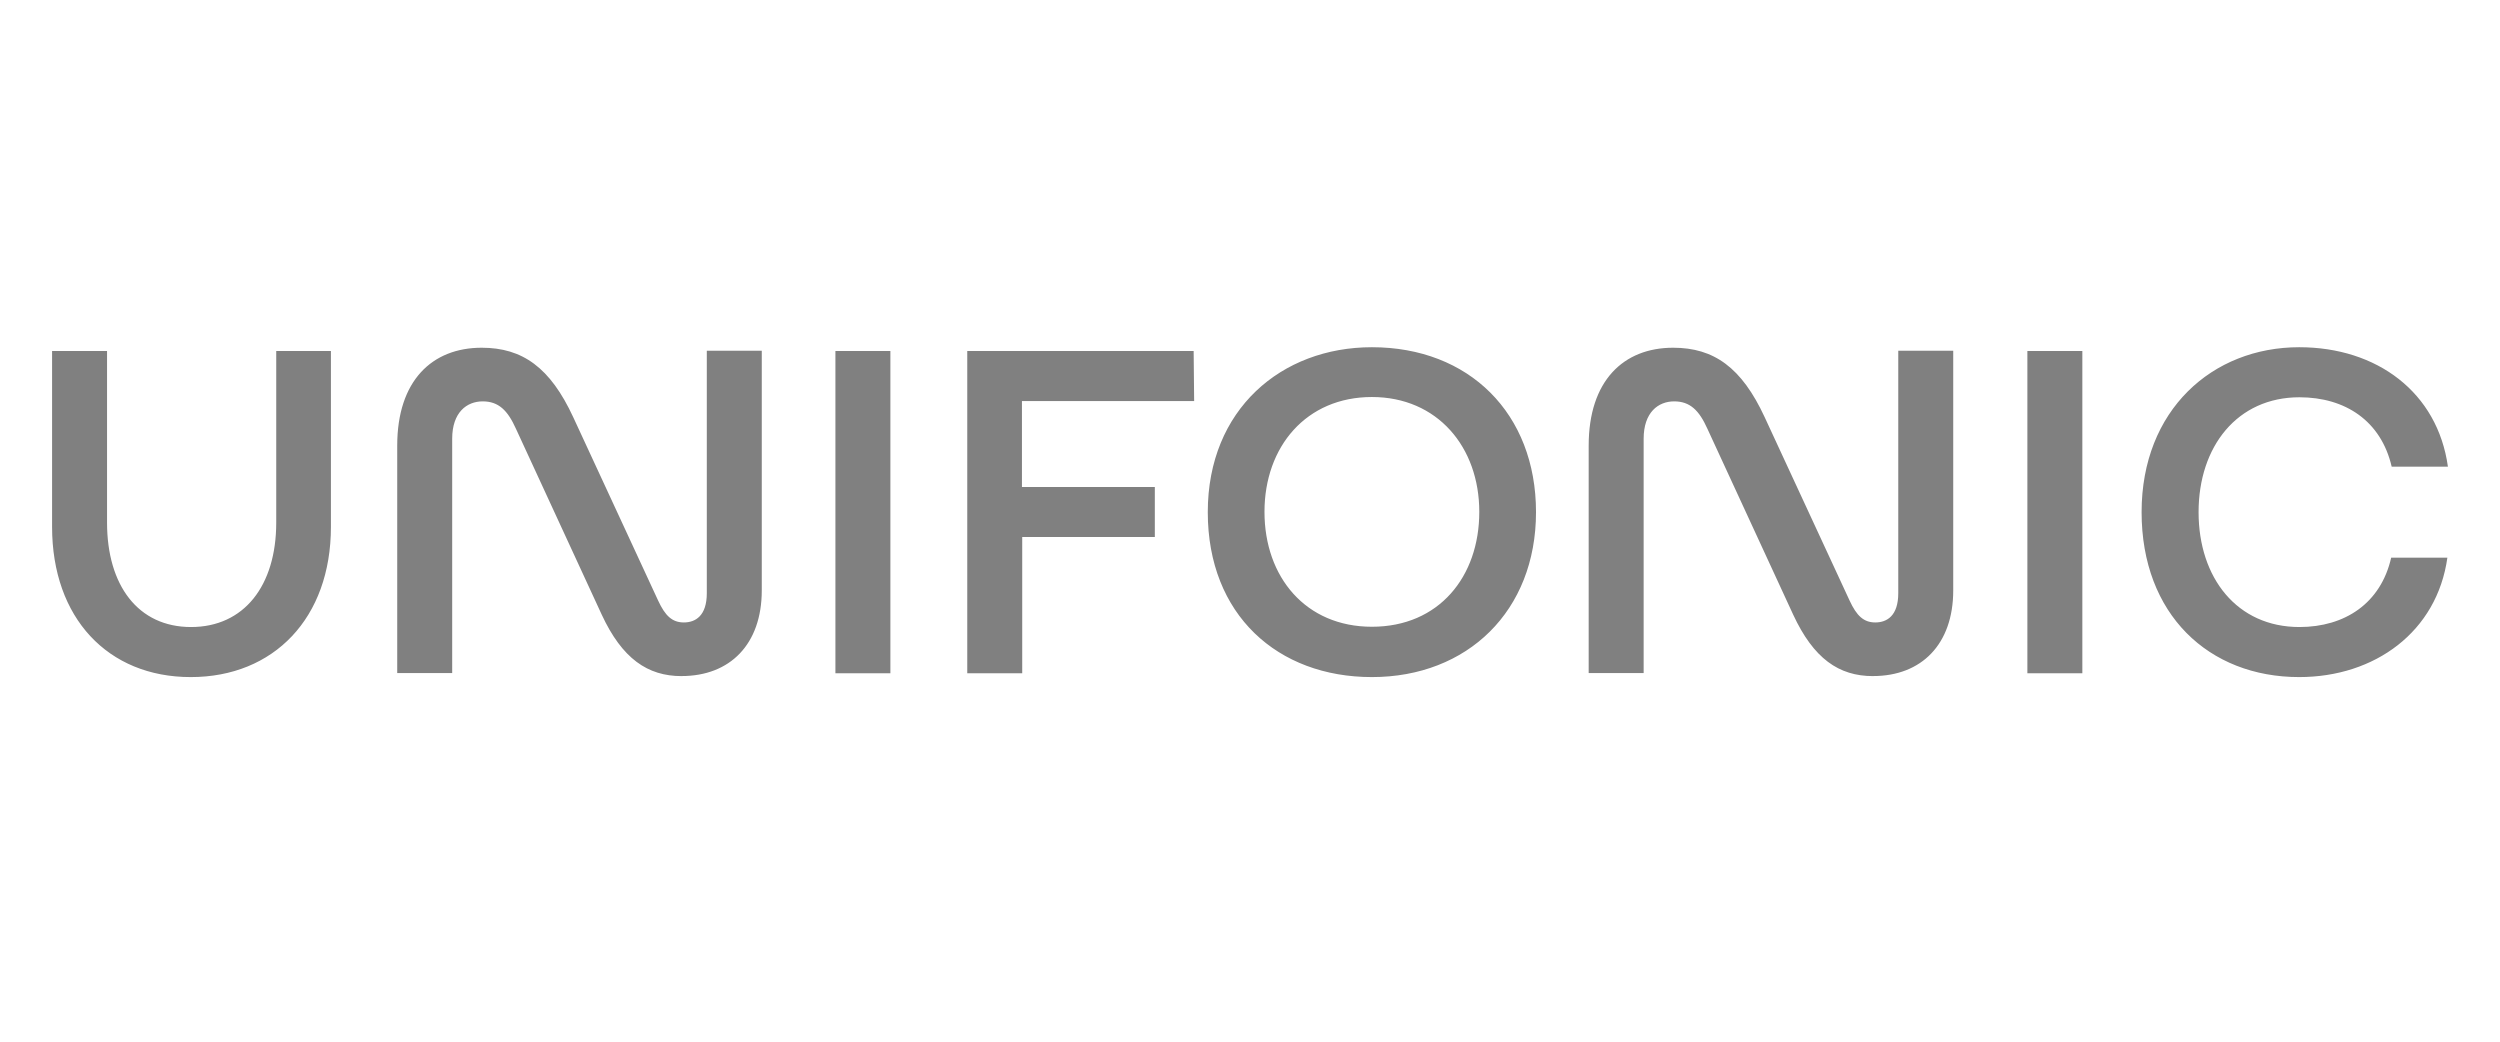
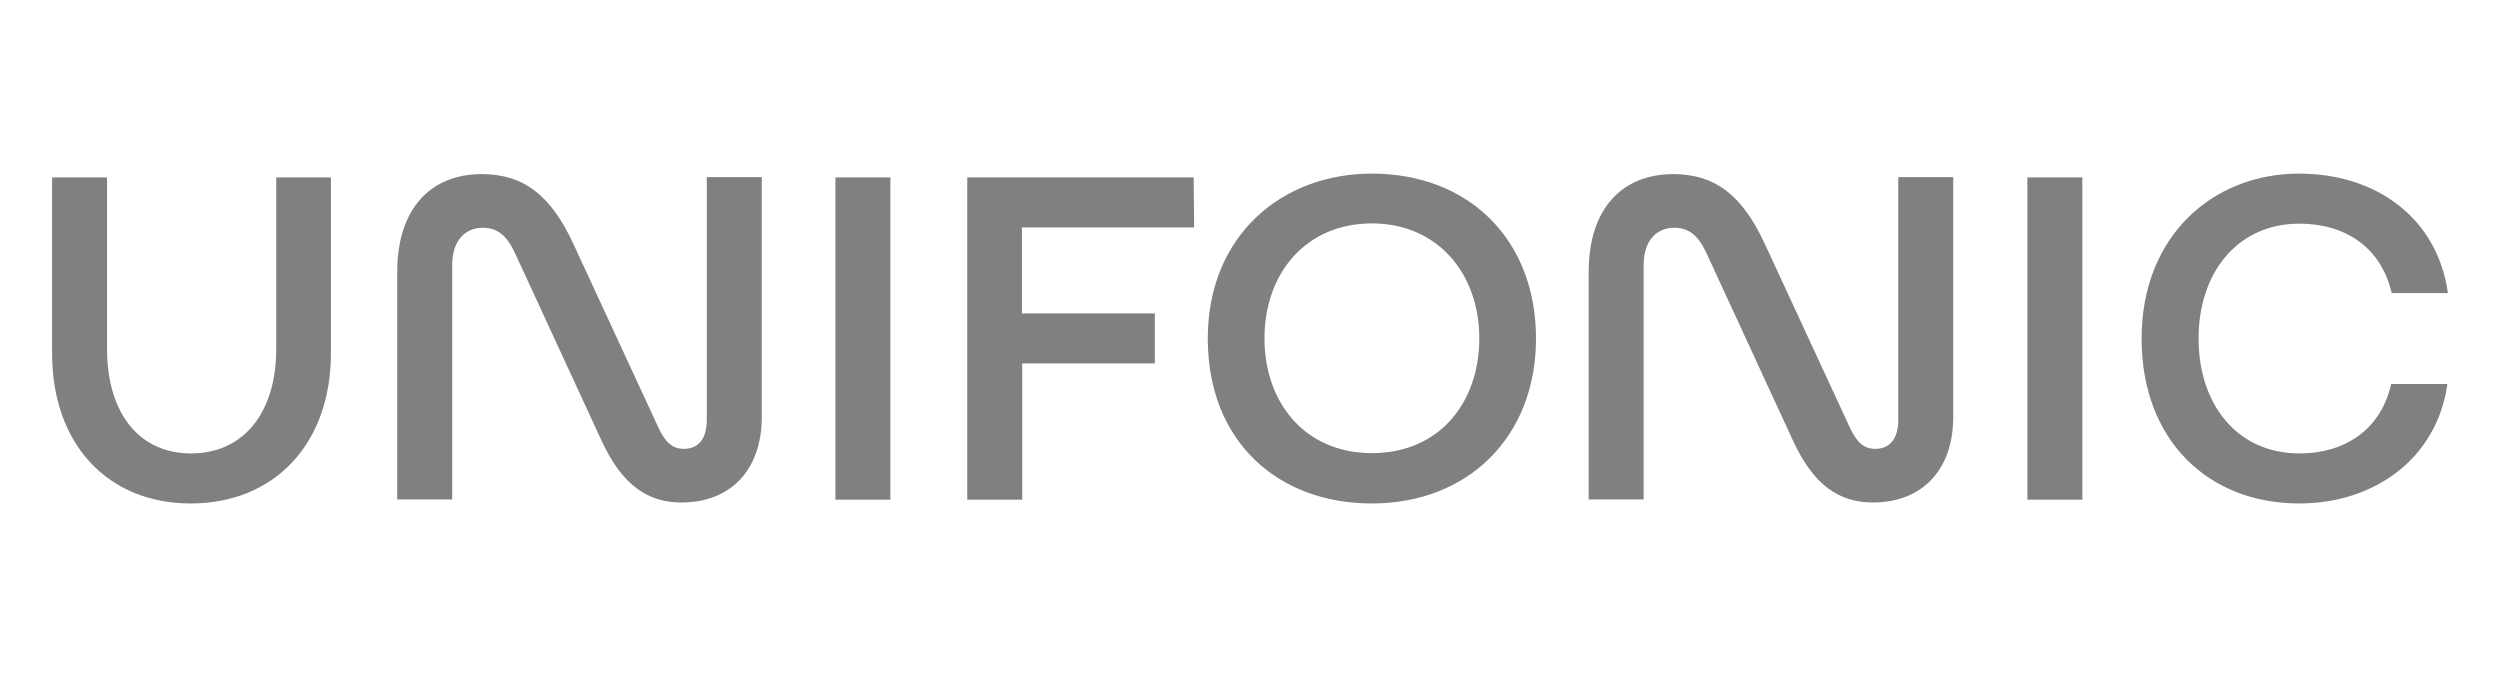
- <svg xmlns="http://www.w3.org/2000/svg" width="144" height="60" viewBox="0 0 144 60" fill="none">
-   <path d="M10.988 39C15.766 39 19.061 35.604 19.061 30.348V20.218H15.911V30.101C15.911 33.746 14.051 36.117 11.002 36.117C7.952 36.117 6.166 33.717 6.166 30.101V20.218H3V30.348C3 35.588 6.208 39 10.986 39H10.988ZM48.12 38.78H51.286V20.218H48.12V38.78ZM55.714 38.78H58.88V30.933H66.518V28.05H58.864V23.102H68.783L68.754 20.218H55.714V38.78ZM79.021 39C84.525 39 88.474 35.194 88.474 29.5C88.474 23.805 84.61 20 79.021 20C73.808 20 69.568 23.587 69.568 29.5C69.568 35.413 73.59 39 79.021 39ZM79.021 36.101C75.215 36.101 72.834 33.247 72.834 29.484C72.834 25.722 75.244 22.868 79.021 22.868C82.797 22.868 85.207 25.751 85.207 29.484C85.207 33.218 82.884 36.101 79.021 36.101ZM116.777 38.78H119.943V20.218H116.777V38.78ZM132.43 39C136.802 39 140.374 36.38 140.969 32.12H137.732C137.136 34.756 135.059 36.117 132.446 36.117C128.858 36.117 126.638 33.292 126.638 29.5C126.638 25.708 128.874 22.883 132.446 22.883C135.088 22.883 137.15 24.244 137.761 26.88H141C140.405 22.605 136.92 20 132.432 20C127.436 20 123.356 23.616 123.356 29.5C123.356 35.384 127.22 39 132.432 39H132.43ZM39.26 38.941C42.049 38.941 43.878 37.111 43.878 34.007V20.203H40.712V34.169C40.712 35.471 40.059 35.853 39.39 35.853C38.721 35.853 38.315 35.473 37.909 34.594L33.016 24.026C31.694 21.172 30.097 20.029 27.745 20.029C24.884 20.029 22.88 21.932 22.88 25.665V38.768H26.046V25.271C26.046 23.749 26.889 23.119 27.803 23.119C28.717 23.119 29.241 23.632 29.72 24.7L34.658 35.401C35.835 37.934 37.3 38.944 39.262 38.944L39.26 38.941ZM107.888 38.941C110.677 38.941 112.506 37.111 112.506 34.007V20.203H109.34V34.169C109.34 35.471 108.686 35.853 108.018 35.853C107.349 35.853 106.943 35.473 106.537 34.594L101.643 24.026C100.321 21.172 98.725 20.029 96.373 20.029C93.512 20.029 91.508 21.932 91.508 25.665V38.768H94.674V25.271C94.674 23.749 95.517 23.119 96.431 23.119C97.345 23.119 97.869 23.632 98.348 24.7L103.286 35.401C104.463 37.934 105.915 38.944 107.89 38.944L107.888 38.941Z" fill="#808080" />
+ <svg xmlns="http://www.w3.org/2000/svg" width="144" height="40" viewBox="0 0 144 40" fill="none">
+   <path d="M10.988 29C15.766 29 19.061 25.604 19.061 20.348V10.218H15.911V20.101C15.911 23.746 14.051 26.117 11.002 26.117C7.952 26.117 6.166 23.717 6.166 20.101V10.218H3V20.348C3 25.588 6.208 29 10.986 29H10.988ZM48.12 28.78H51.286V10.218H48.12V28.78ZM55.714 28.78H58.88V20.933H66.518V18.05H58.864V13.102H68.783L68.754 10.218H55.714V28.78ZM79.021 29C84.525 29 88.474 25.195 88.474 19.5C88.474 13.806 84.61 10 79.021 10C73.808 10 69.568 13.587 69.568 19.5C69.568 25.413 73.59 29 79.021 29ZM79.021 26.101C75.215 26.101 72.834 23.247 72.834 19.484C72.834 15.722 75.244 12.868 79.021 12.868C82.797 12.868 85.207 15.751 85.207 19.484C85.207 23.218 82.884 26.101 79.021 26.101ZM116.777 28.78H119.943V10.218H116.777V28.78ZM132.43 29C136.802 29 140.374 26.38 140.969 22.12H137.732C137.136 24.756 135.059 26.117 132.446 26.117C128.858 26.117 126.638 23.292 126.638 19.5C126.638 15.708 128.874 12.883 132.446 12.883C135.088 12.883 137.15 14.244 137.761 16.88H141C140.405 12.605 136.92 10 132.432 10C127.436 10 123.356 13.616 123.356 19.5C123.356 25.384 127.22 29 132.432 29H132.43ZM39.26 28.942C42.049 28.942 43.878 27.111 43.878 24.007V10.203H40.712V24.169C40.712 25.471 40.059 25.854 39.39 25.854C38.721 25.854 38.315 25.473 37.909 24.594L33.016 14.026C31.694 11.172 30.097 10.029 27.745 10.029C24.884 10.029 22.88 11.932 22.88 15.665V28.768H26.046V15.271C26.046 13.749 26.889 13.119 27.803 13.119C28.717 13.119 29.241 13.632 29.72 14.7L34.658 25.401C35.835 27.934 37.3 28.944 39.262 28.944L39.26 28.942ZM107.888 28.942C110.677 28.942 112.506 27.111 112.506 24.007V10.203H109.34V24.169C109.34 25.471 108.686 25.854 108.018 25.854C107.349 25.854 106.943 25.473 106.537 24.594L101.643 14.026C100.321 11.172 98.725 10.029 96.373 10.029C93.512 10.029 91.508 11.932 91.508 15.665V28.768H94.674V15.271C94.674 13.749 95.517 13.119 96.431 13.119C97.345 13.119 97.869 13.632 98.348 14.7L103.286 25.401C104.463 27.934 105.915 28.944 107.89 28.944L107.888 28.942Z" fill="#808080" />
</svg>
